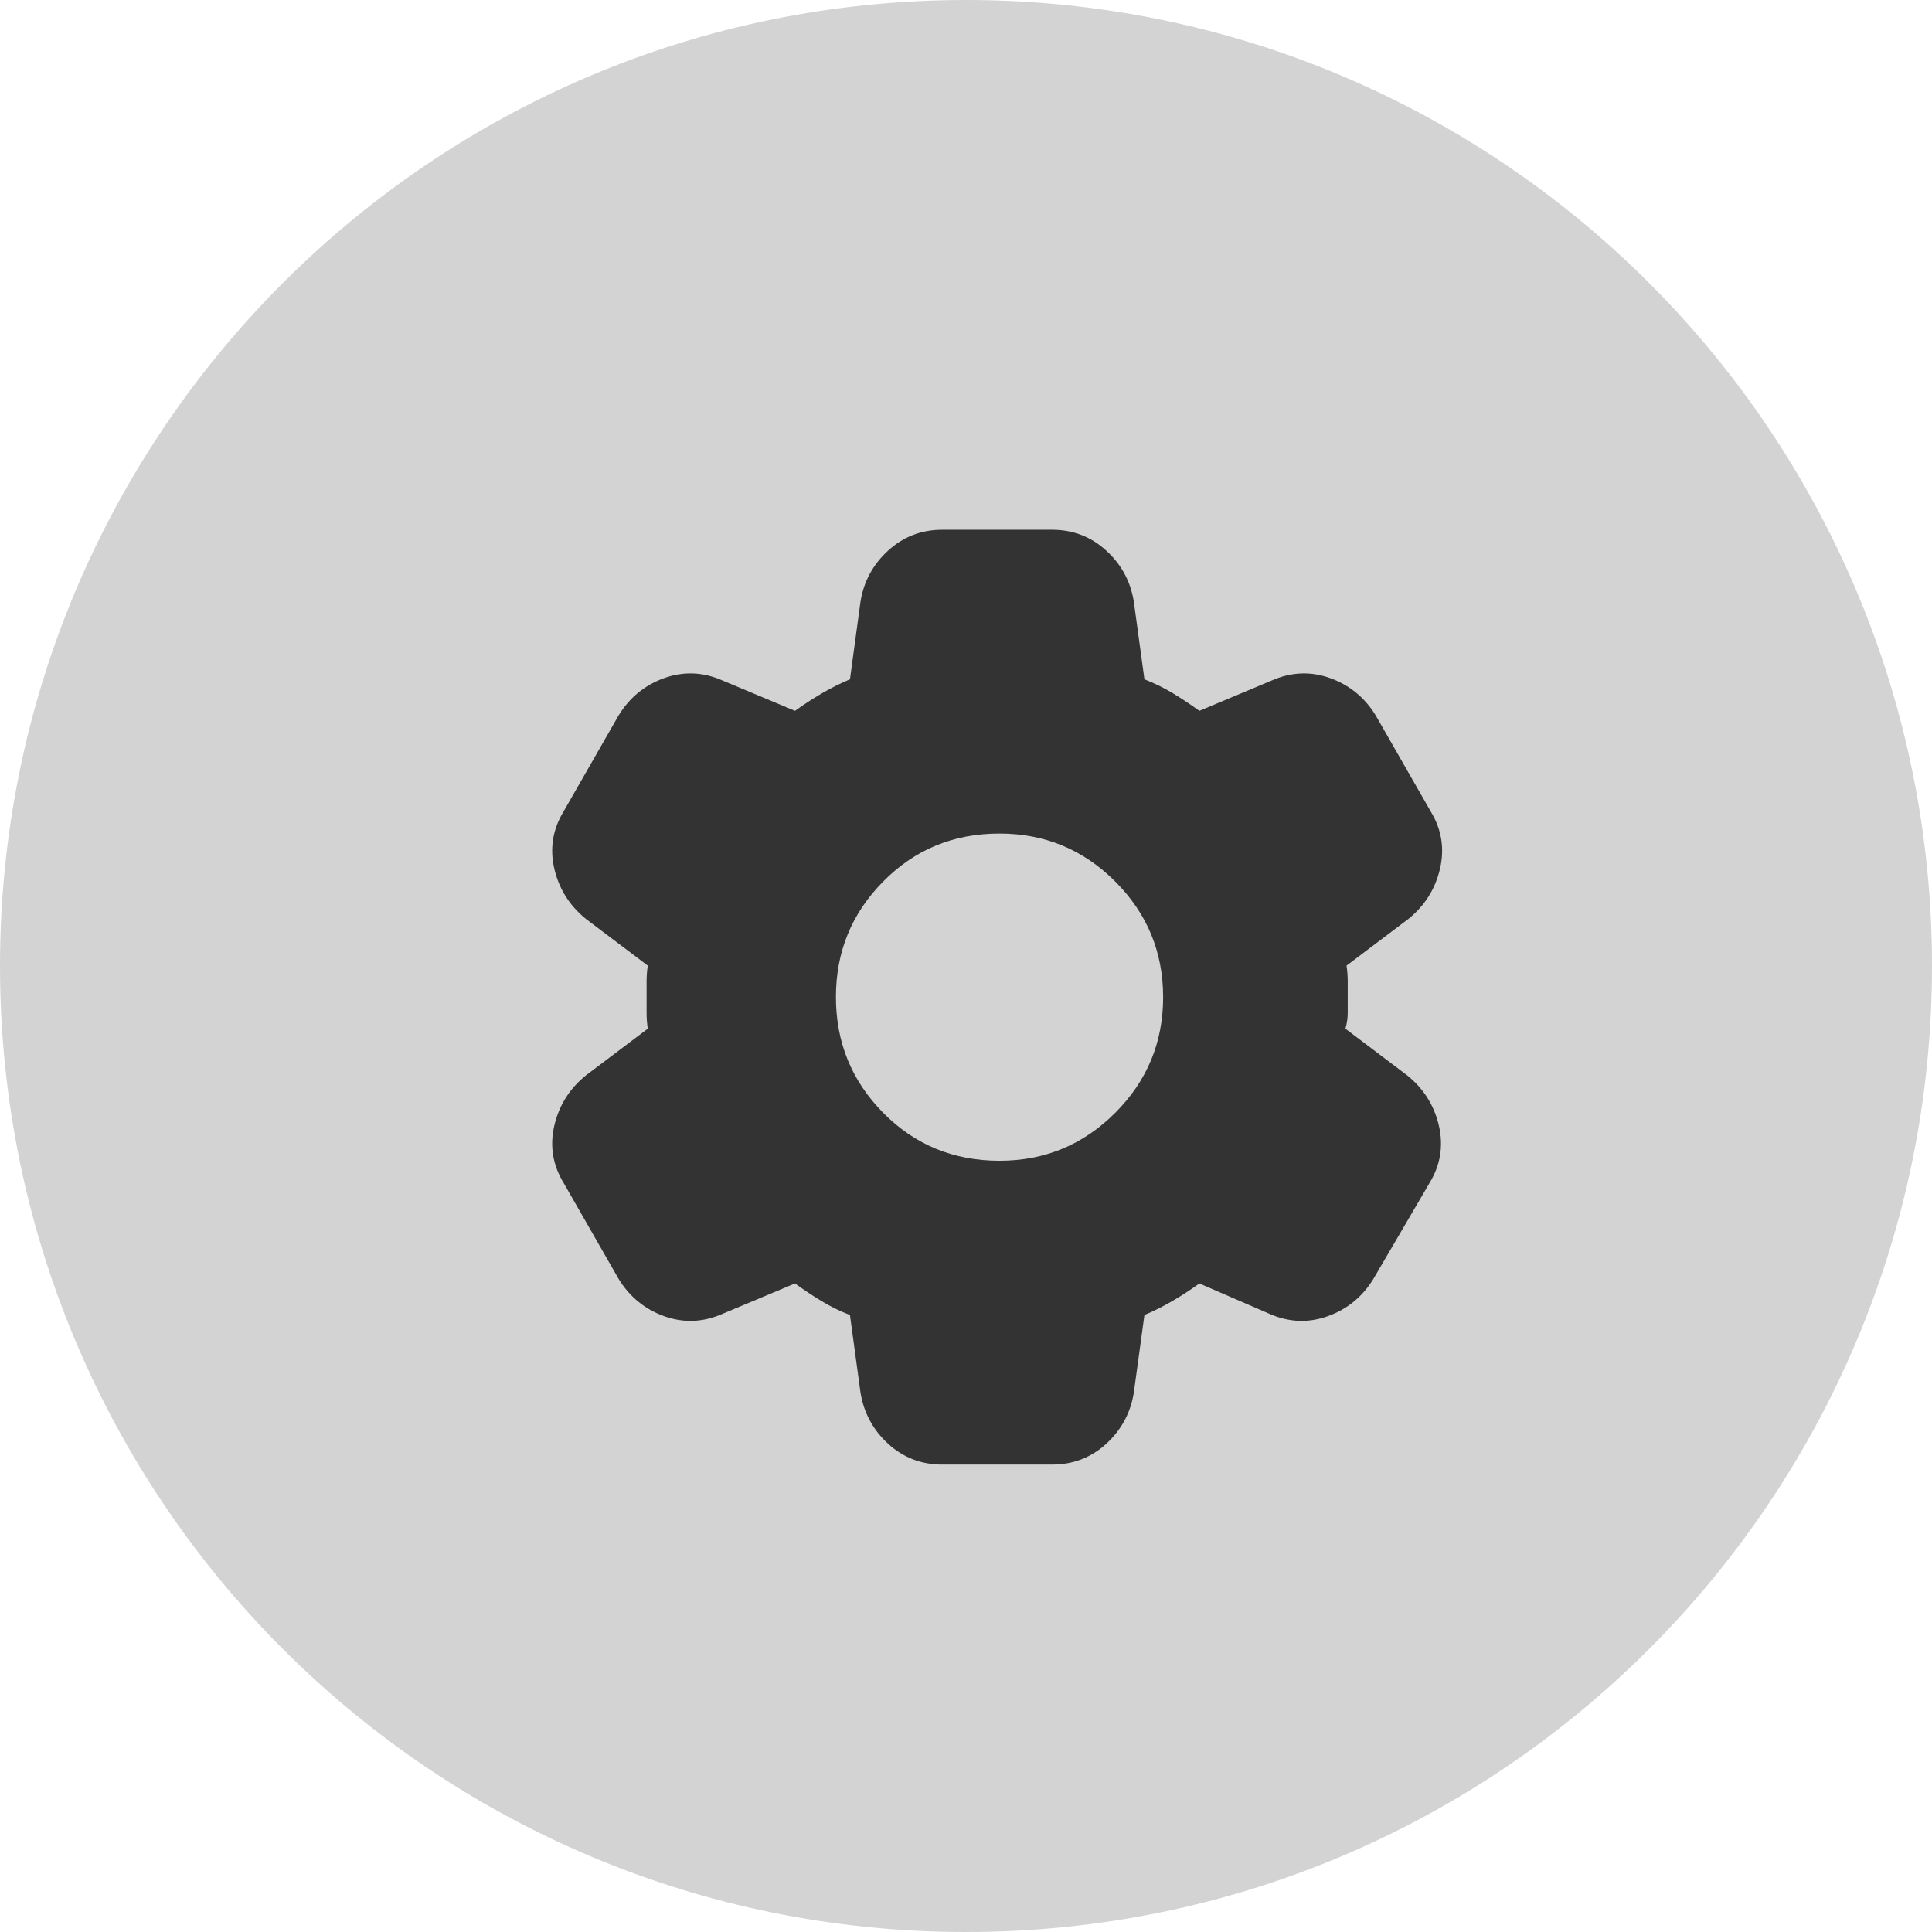
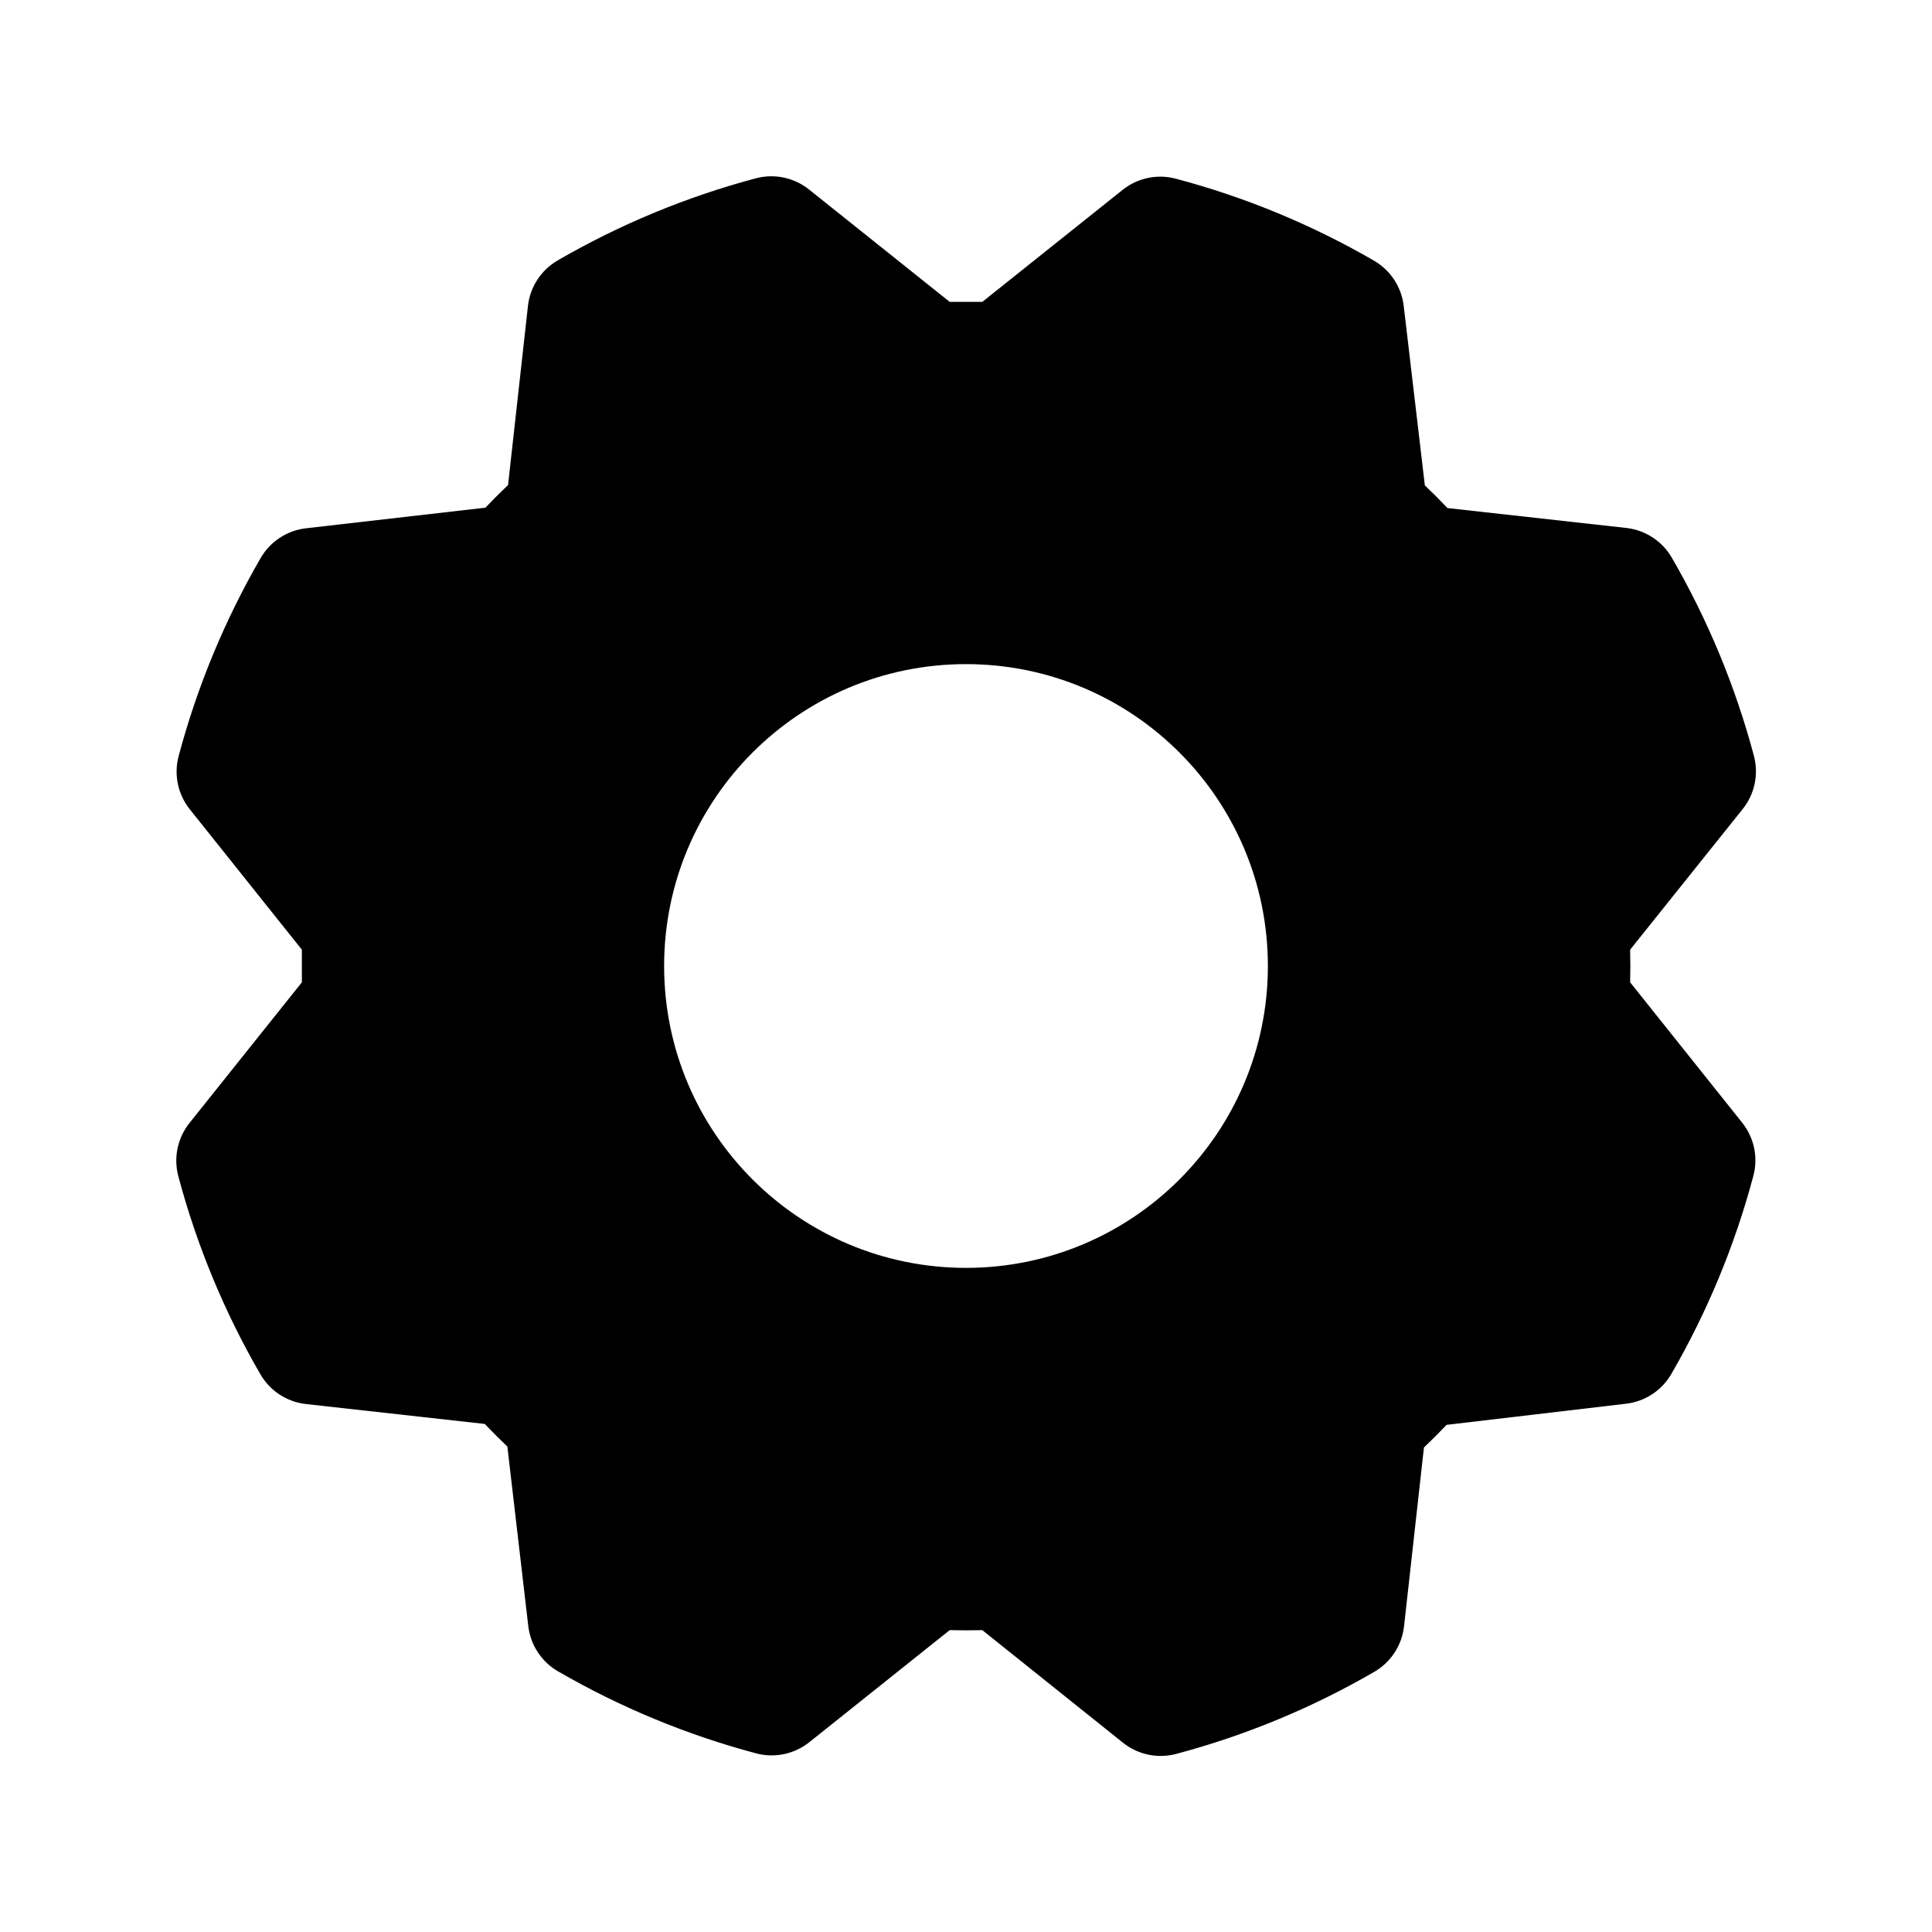
- <svg xmlns="http://www.w3.org/2000/svg" width="31" height="31" viewBox="0 0 31 31" fill="none">
-   <circle cx="15.5" cy="15.5" r="15.5" fill="#D3D3D3" />
-   <path d="M15.119 23.5C14.781 23.5 14.491 23.387 14.247 23.163C14.004 22.938 13.857 22.663 13.806 22.337L13.638 21.1C13.475 21.038 13.322 20.962 13.179 20.875C13.035 20.788 12.894 20.694 12.756 20.594L11.594 21.081C11.281 21.219 10.969 21.231 10.656 21.119C10.344 21.006 10.1 20.806 9.925 20.519L9.044 18.981C8.869 18.694 8.819 18.387 8.894 18.062C8.969 17.738 9.138 17.469 9.4 17.256L10.394 16.506C10.381 16.419 10.375 16.334 10.375 16.253V15.746C10.375 15.665 10.381 15.581 10.394 15.494L9.4 14.744C9.138 14.531 8.969 14.262 8.894 13.938C8.819 13.613 8.869 13.306 9.044 13.019L9.925 11.481C10.1 11.194 10.344 10.994 10.656 10.881C10.969 10.769 11.281 10.781 11.594 10.919L12.756 11.406C12.894 11.306 13.038 11.213 13.188 11.125C13.338 11.037 13.488 10.963 13.638 10.9L13.806 9.662C13.856 9.338 14.003 9.062 14.247 8.838C14.491 8.613 14.782 8.5 15.119 8.5H16.881C17.219 8.5 17.51 8.613 17.754 8.838C17.998 9.062 18.144 9.338 18.194 9.662L18.363 10.9C18.525 10.963 18.678 11.037 18.822 11.125C18.966 11.213 19.107 11.306 19.244 11.406L20.406 10.919C20.719 10.781 21.031 10.769 21.344 10.881C21.656 10.994 21.9 11.194 22.075 11.481L22.956 13.019C23.131 13.306 23.181 13.613 23.106 13.938C23.031 14.262 22.863 14.531 22.6 14.744L21.606 15.494C21.619 15.581 21.625 15.666 21.625 15.747V16.253C21.625 16.334 21.613 16.419 21.588 16.506L22.581 17.256C22.844 17.469 23.013 17.738 23.088 18.062C23.163 18.387 23.113 18.694 22.938 18.981L22.038 20.519C21.863 20.806 21.619 21.006 21.306 21.119C20.994 21.231 20.681 21.219 20.369 21.081L19.244 20.594C19.106 20.694 18.963 20.788 18.813 20.875C18.663 20.962 18.513 21.038 18.363 21.1L18.194 22.337C18.144 22.663 17.997 22.938 17.754 23.163C17.51 23.387 17.219 23.5 16.881 23.5H15.119ZM16.038 18.625C16.763 18.625 17.381 18.369 17.894 17.856C18.406 17.344 18.663 16.725 18.663 16C18.663 15.275 18.406 14.656 17.894 14.144C17.381 13.631 16.763 13.375 16.038 13.375C15.3 13.375 14.678 13.631 14.172 14.144C13.665 14.656 13.412 15.275 13.413 16C13.413 16.725 13.666 17.344 14.172 17.856C14.678 18.369 15.3 18.625 16.038 18.625Z" fill="#333333" />
+ <svg xmlns="http://www.w3.org/2000/svg" width="32" height="32" fill="#000000" viewBox="0 0 256 256">
+   <path d="M216,130.16q.06-2.16,0-4.32l14.92-18.64a8,8,0,0,0,1.48-7.06,107.6,107.6,0,0,0-10.88-26.25,8,8,0,0,0-6-3.93l-23.72-2.64q-1.48-1.56-3-3L186,40.54a8,8,0,0,0-3.94-6,107.29,107.29,0,0,0-26.25-10.86,8,8,0,0,0-7.06,1.48L130.16,40Q128,40,125.84,40L107.2,25.11a8,8,0,0,0-7.06-1.48A107.6,107.6,0,0,0,73.89,34.51a8,8,0,0,0-3.93,6L67.32,64.27q-1.56,1.49-3,3L40.54,70a8,8,0,0,0-6,3.94,107.71,107.71,0,0,0-10.87,26.25,8,8,0,0,0,1.49,7.06L40,125.84Q40,128,40,130.16L25.11,148.8a8,8,0,0,0-1.48,7.06,107.6,107.6,0,0,0,10.88,26.25,8,8,0,0,0,6,3.93l23.72,2.64q1.49,1.56,3,3L70,215.46a8,8,0,0,0,3.94,6,107.71,107.71,0,0,0,26.25,10.87,8,8,0,0,0,7.06-1.49L125.84,216q2.16.06,4.32,0l18.64,14.92a8,8,0,0,0,7.06,1.48,107.21,107.21,0,0,0,26.25-10.88,8,8,0,0,0,3.93-6l2.64-23.72q1.56-1.48,3-3L215.46,186a8,8,0,0,0,6-3.94,107.71,107.71,0,0,0,10.87-26.25,8,8,0,0,0-1.49-7.06ZM128,168a40,40,0,1,1,40-40A40,40,0,0,1,128,168Z" />
</svg>
